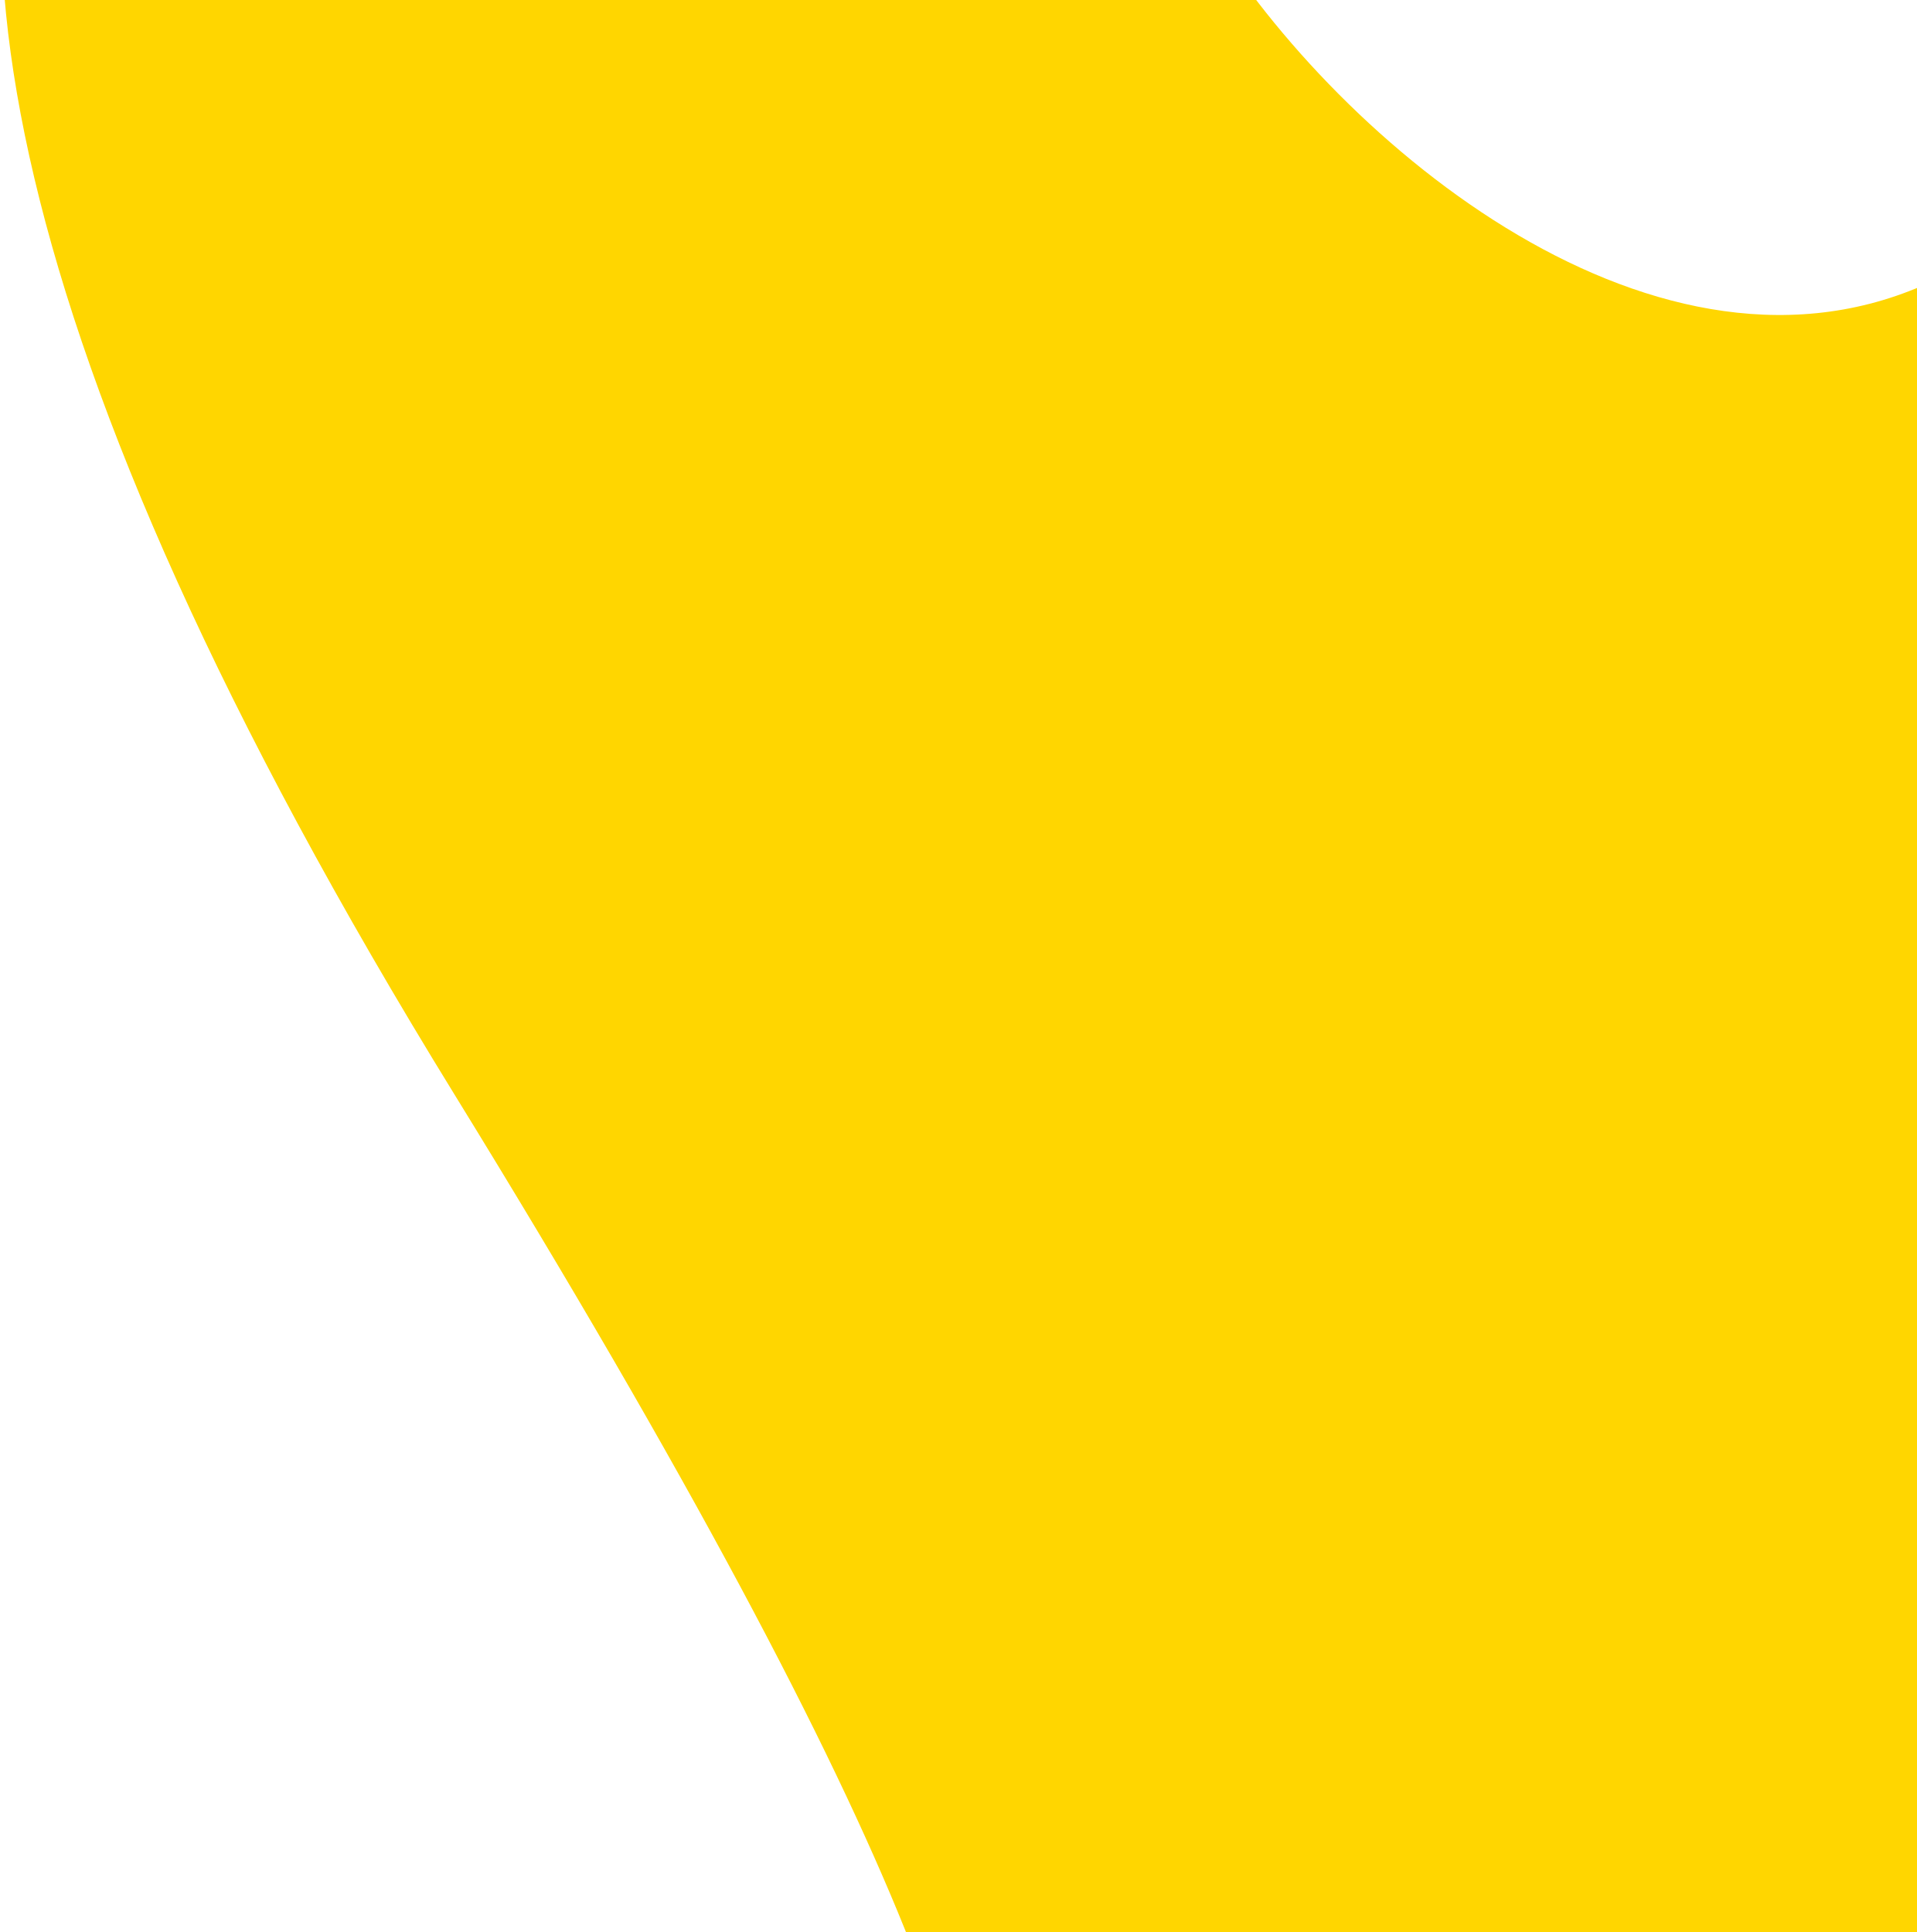
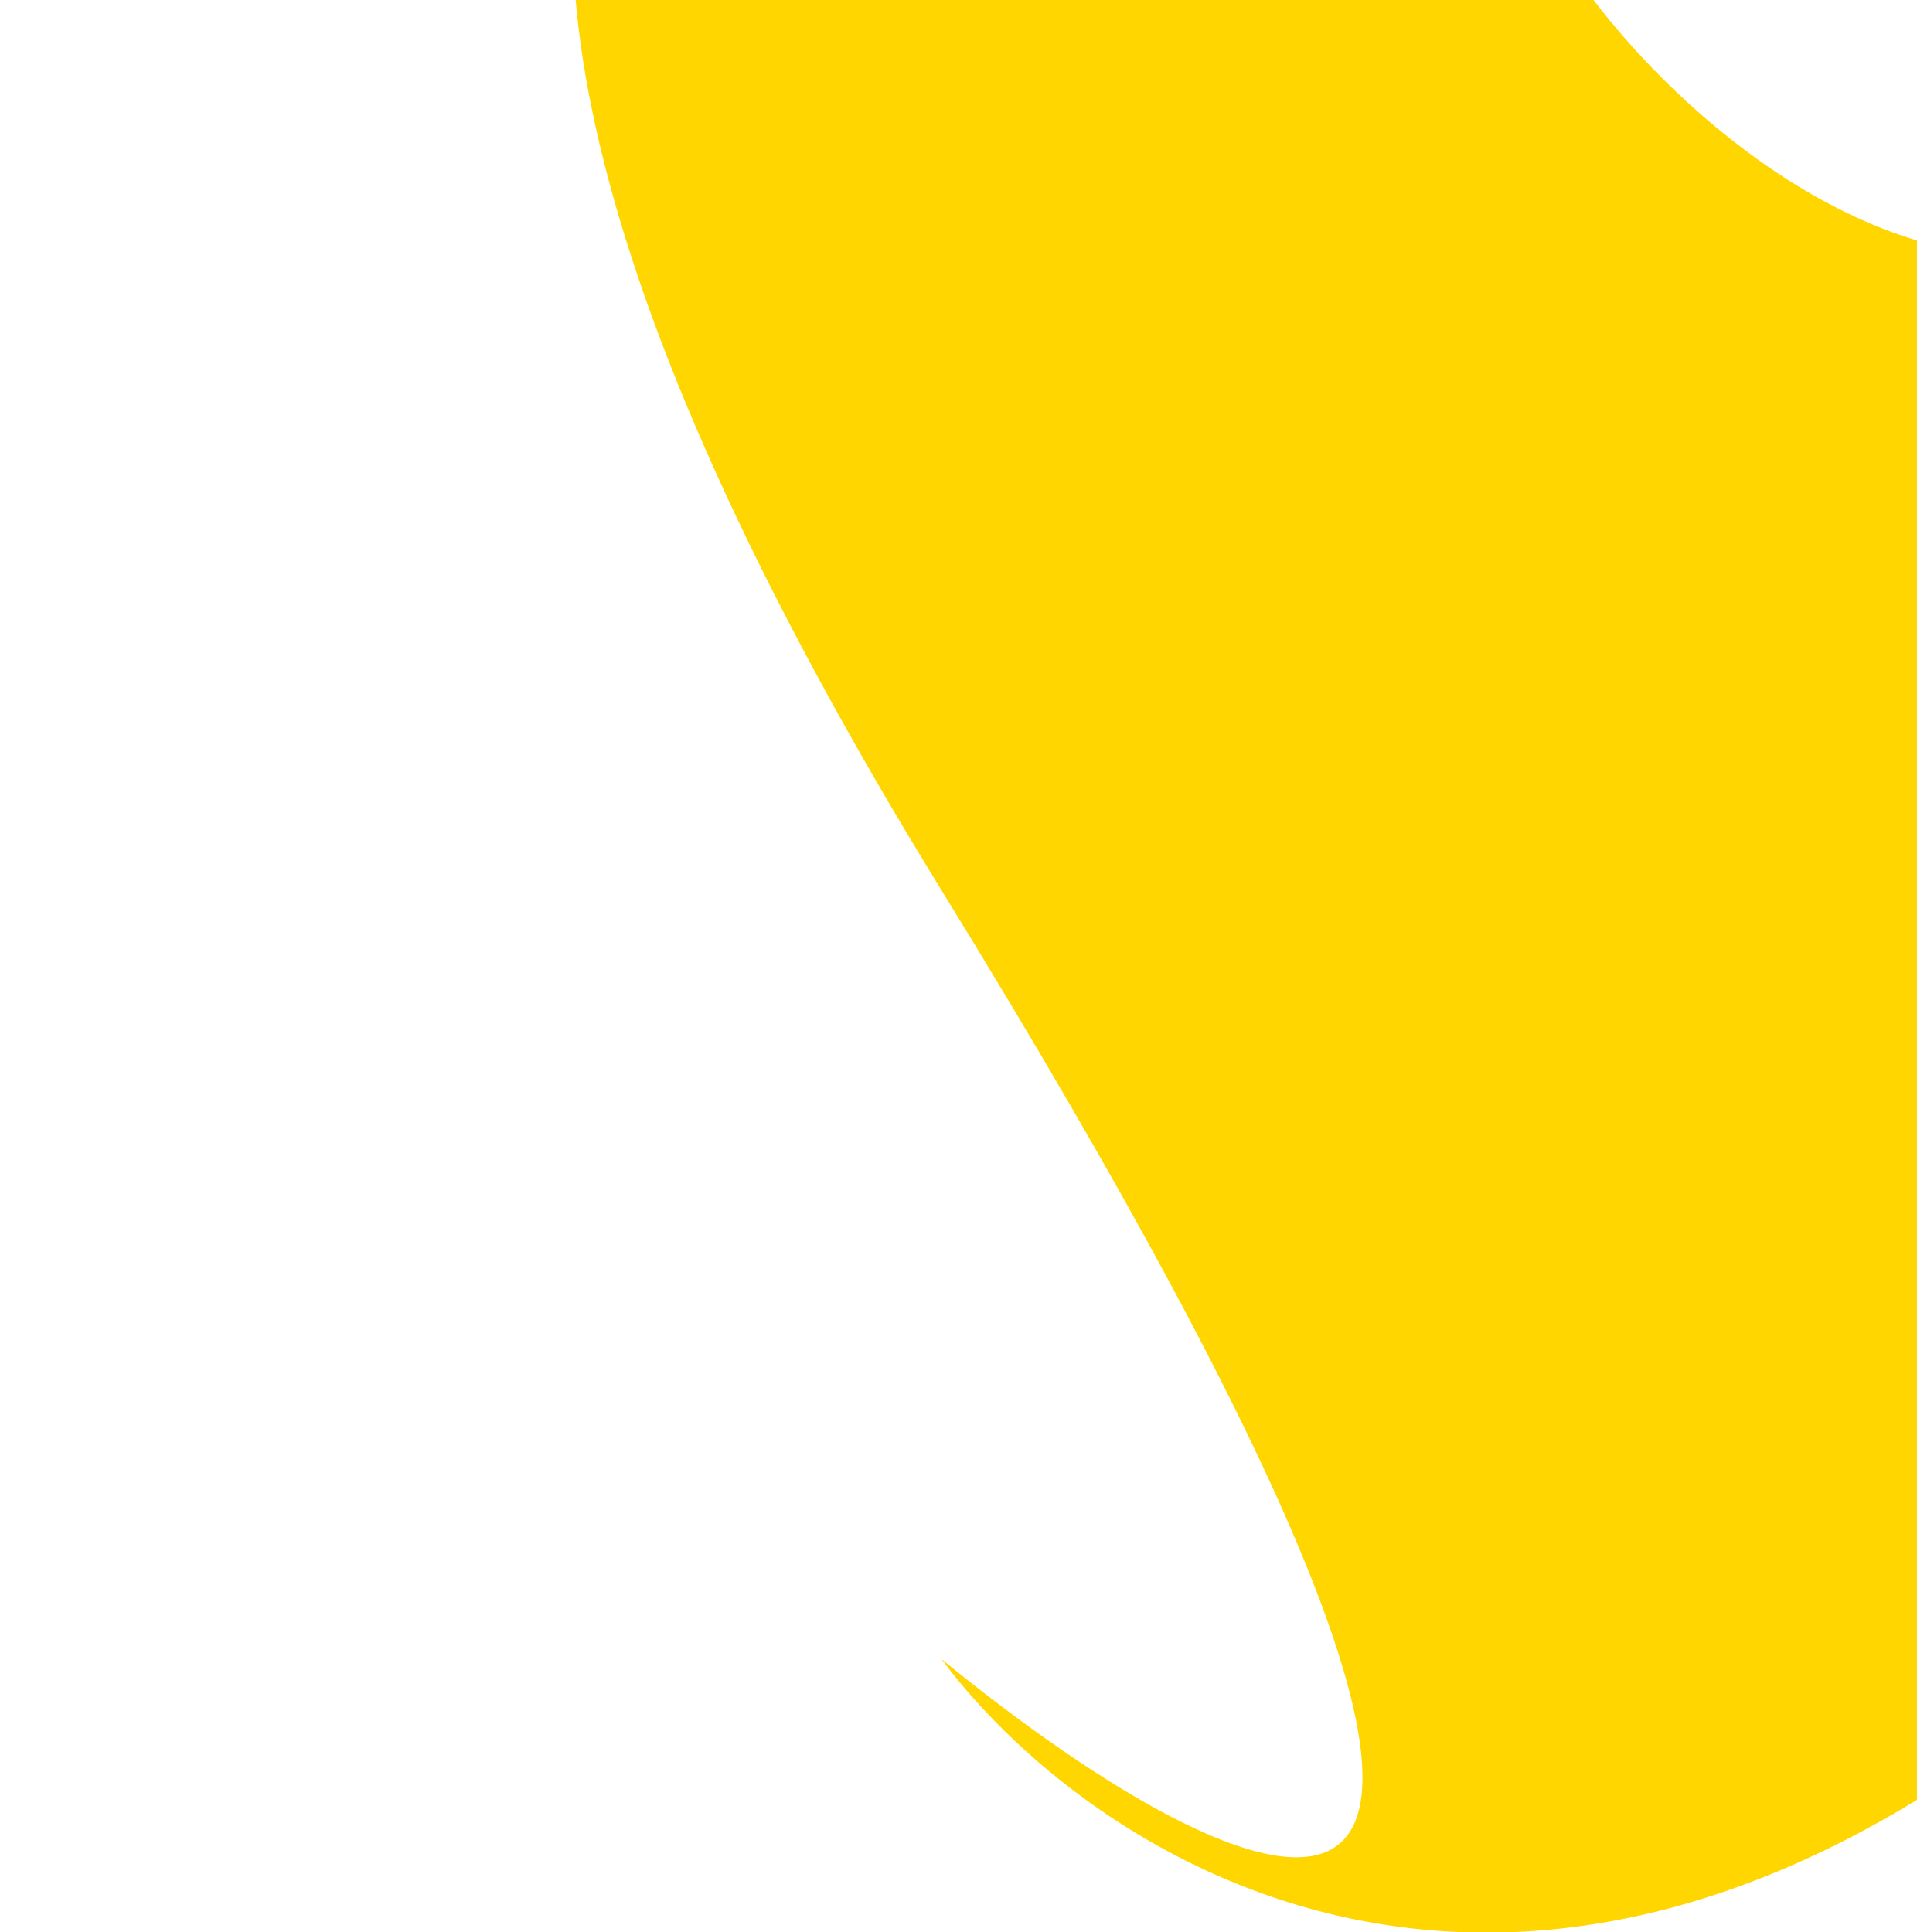
- <svg xmlns="http://www.w3.org/2000/svg" width="605" height="610" viewBox="0 0 605 610" fill="none">
+ <svg xmlns="http://www.w3.org/2000/svg" width="605" height="610" viewBox="0 0 300 750" fill="none">
  <path fill-rule="evenodd" clip-rule="evenodd" d="M713.185 -39.9H748.529V622L1021.43 622L1021.43 61.026L1011.43 61.026C939.652 -29.928 801.455 -159.189 713.185 -39.9ZM606.667 634.035C383.809 838.927 205.581 727.269 143.43 644.038C266.763 744.88 439.43 826.355 143.43 345.52C-152.57 -135.315 79.096 -211.114 228.43 -178.39C269.763 -168.373 324.273 -118.234 379.43 -25.124C419.262 42.118 519.491 127.892 606.667 90.272V634.035Z" fill="#FFD600" />
</svg>
